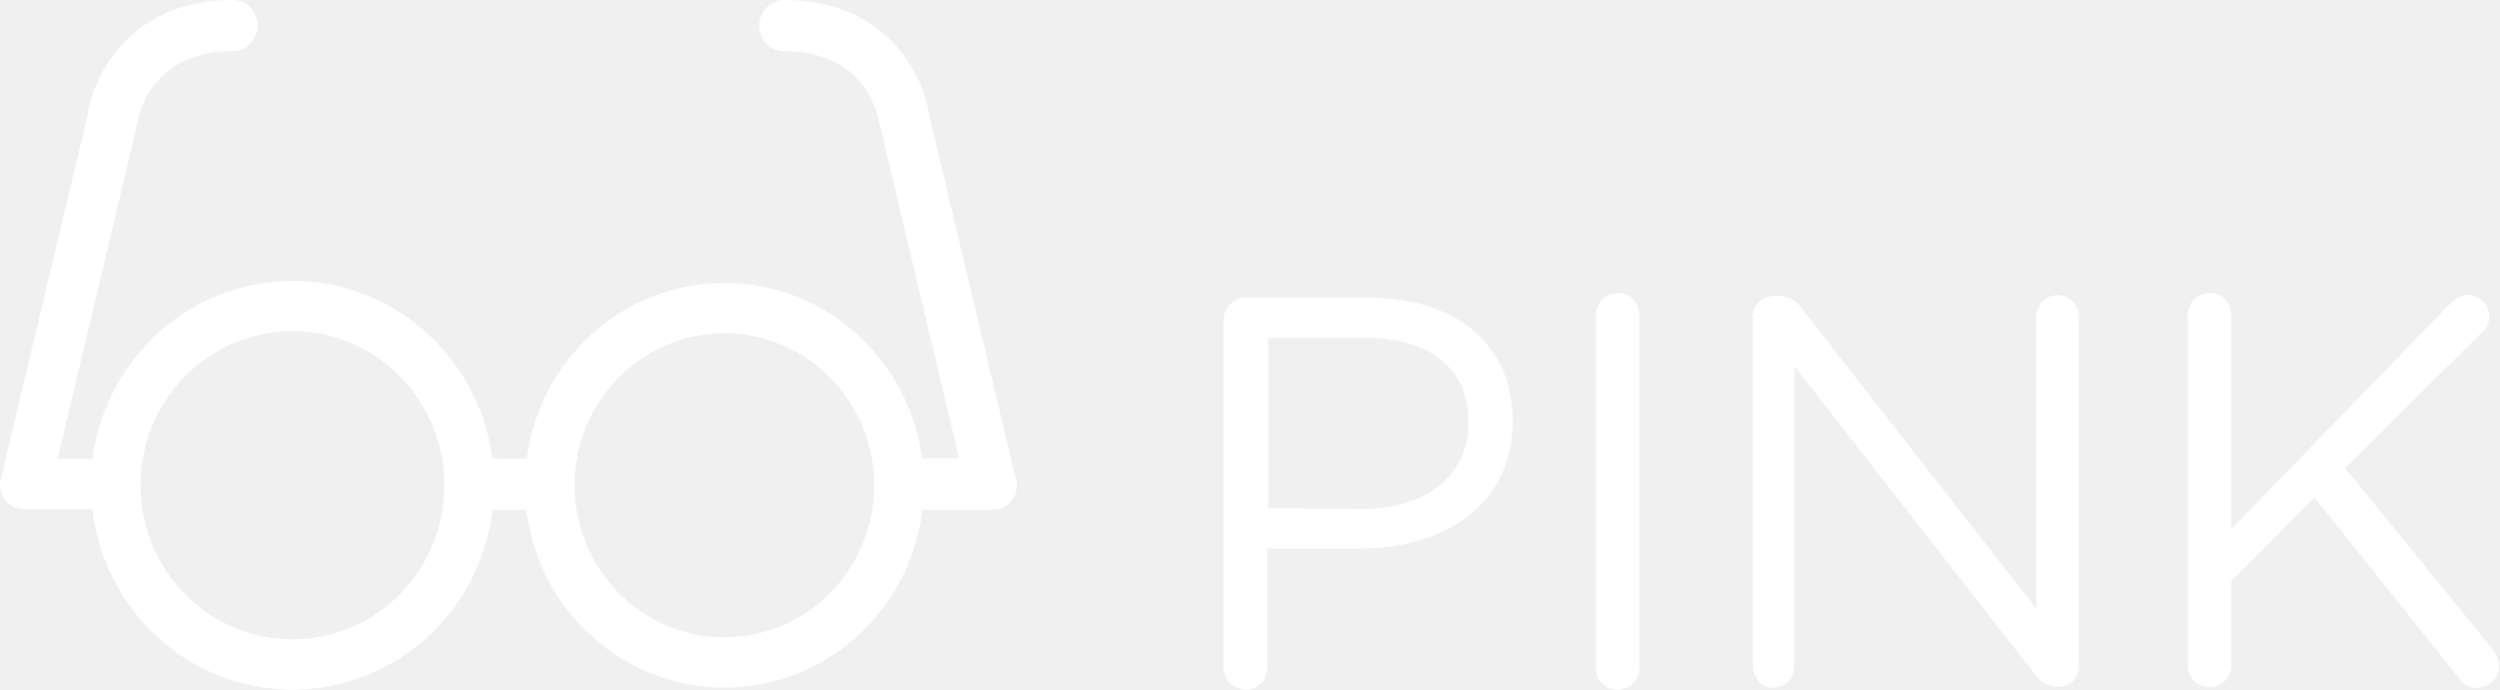
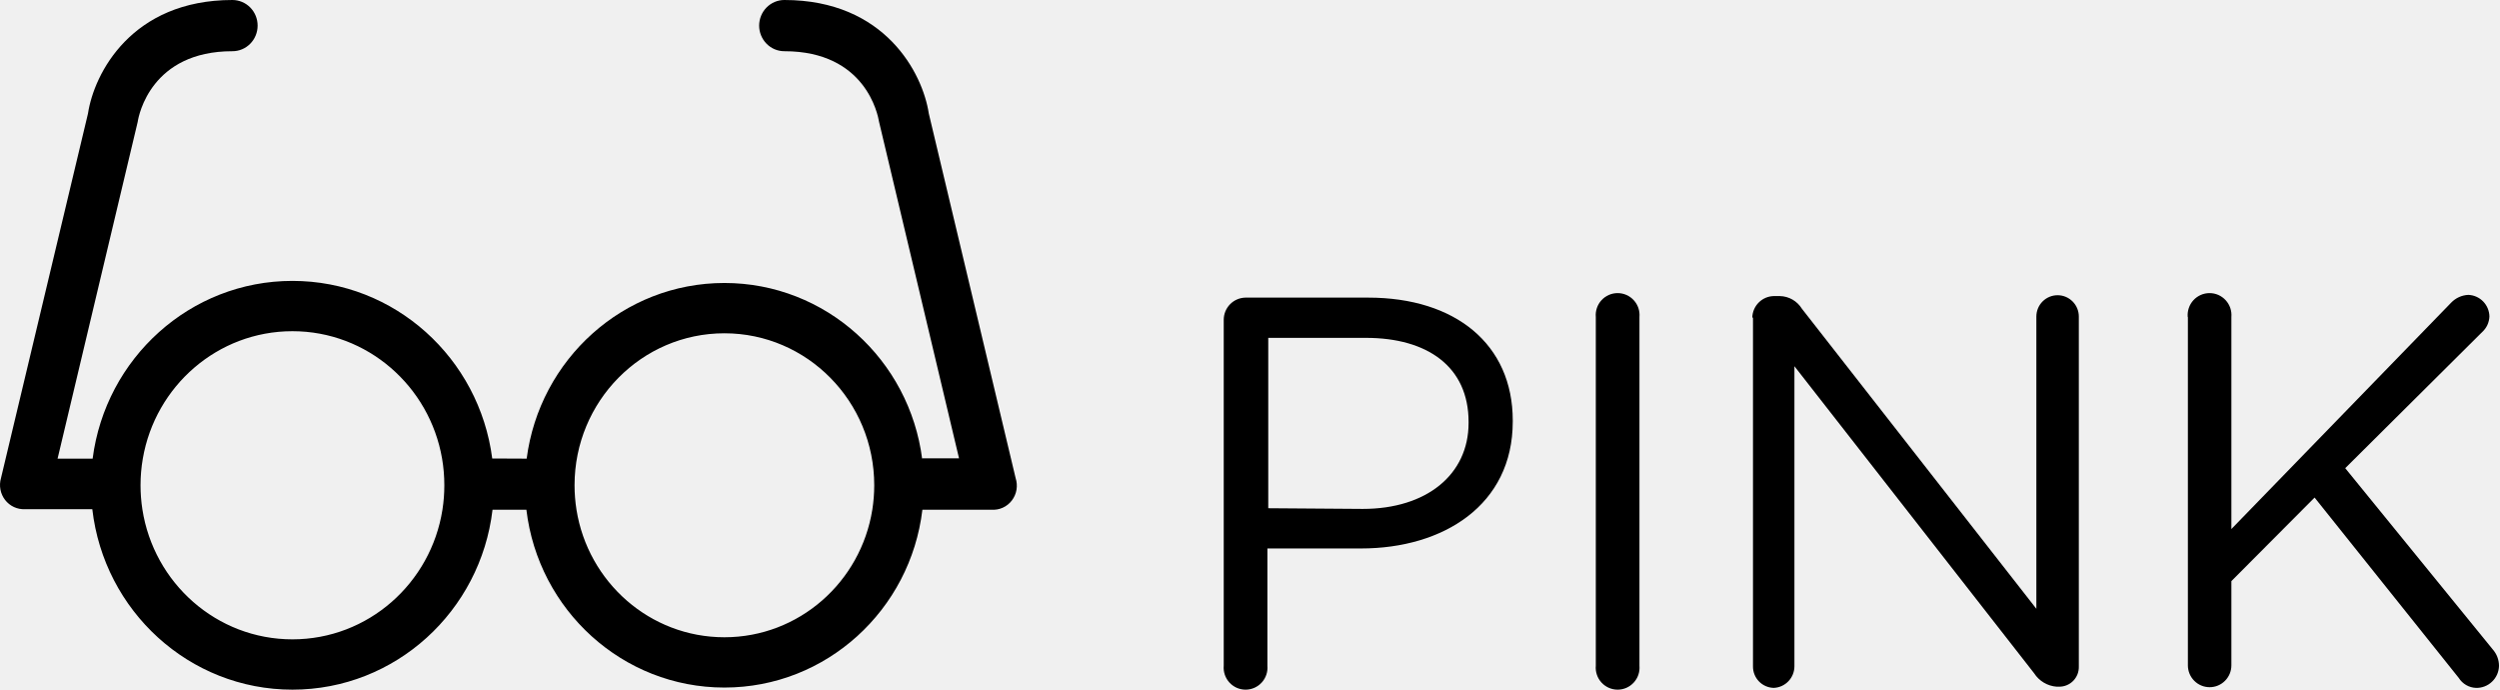
- <svg xmlns="http://www.w3.org/2000/svg" width="145" height="40" viewBox="0 0 145 40" fill="none">
-   <path fill-rule="evenodd" clip-rule="evenodd" d="M53.892 6.586L58.93 27.731C59.001 27.949 59.018 28.181 58.98 28.408C58.942 28.634 58.849 28.847 58.71 29.028C58.572 29.21 58.391 29.353 58.184 29.447C57.978 29.54 57.752 29.58 57.527 29.564H53.52C52.83 35.375 47.949 39.878 42.032 39.878C36.114 39.878 31.233 35.375 30.543 29.564H28.578C27.887 35.442 22.953 40 16.968 40C10.974 40 6.034 35.427 5.356 29.534H1.45C1.23 29.544 1.01 29.501 0.809 29.408C0.608 29.315 0.432 29.174 0.296 28.998C0.159 28.821 0.066 28.614 0.025 28.394C-0.017 28.174 -0.006 27.946 0.057 27.731L5.105 6.586C5.456 4.259 7.639 0 13.486 0C13.874 0 14.246 0.157 14.52 0.435C14.794 0.714 14.948 1.092 14.948 1.486C14.948 1.88 14.794 2.257 14.52 2.536C14.246 2.815 13.874 2.971 13.486 2.971C8.779 2.971 8.048 6.665 7.989 7.071L3.341 26.602H5.375C6.121 20.785 11.027 16.292 16.968 16.292C22.907 16.292 27.811 20.78 28.561 26.593L30.559 26.602C31.304 20.852 36.157 16.413 42.032 16.413C47.918 16.413 52.778 20.869 53.509 26.635V26.582H55.646L51.007 7.071C50.939 6.665 50.237 2.971 45.51 2.971C45.123 2.971 44.751 2.815 44.477 2.536C44.203 2.257 44.048 1.88 44.048 1.486C44.048 1.092 44.203 0.714 44.477 0.435C44.751 0.157 45.123 0 45.51 0C51.358 0 53.541 4.259 53.892 6.586ZM25.672 29.564C25.745 29.102 25.782 28.628 25.782 28.146C25.782 27.616 25.737 27.098 25.65 26.593C24.925 22.398 21.314 19.21 16.968 19.21C12.62 19.21 9.008 22.402 8.286 26.601C8.199 27.103 8.154 27.619 8.154 28.146C8.154 28.62 8.191 29.086 8.261 29.541C8.922 33.814 12.569 37.082 16.968 37.082C21.36 37.082 25.002 33.825 25.672 29.564ZM50.614 29.564C50.687 29.102 50.726 28.628 50.726 28.146C50.726 23.278 46.833 19.331 42.032 19.331C37.23 19.331 33.337 23.278 33.337 28.146C33.337 28.628 33.376 29.102 33.449 29.564C34.118 33.758 37.706 36.961 42.032 36.961C46.357 36.961 49.945 33.758 50.614 29.564Z" fill="white" />
-   <path d="M71.005 18.549C71.005 18.212 71.136 17.89 71.37 17.649C71.604 17.409 71.922 17.27 72.257 17.262H79.39C84.447 17.262 87.775 19.965 87.775 24.392V24.452C87.775 29.298 83.742 31.811 78.973 31.811H73.538V38.611C73.554 38.787 73.533 38.965 73.476 39.133C73.42 39.301 73.329 39.455 73.21 39.585C73.091 39.716 72.946 39.82 72.784 39.892C72.623 39.963 72.448 40 72.272 40C72.095 40 71.921 39.963 71.759 39.892C71.598 39.82 71.453 39.716 71.334 39.585C71.215 39.455 71.124 39.301 71.067 39.133C71.011 38.965 70.989 38.787 71.005 38.611V18.549ZM79.072 29.517C82.778 29.517 85.212 27.523 85.212 24.531V24.472C85.212 21.261 82.817 19.596 79.251 19.596H73.588V29.477L79.072 29.517Z" fill="white" />
-   <path d="M92.594 18.389C92.578 18.213 92.599 18.035 92.656 17.867C92.712 17.699 92.803 17.545 92.922 17.415C93.041 17.284 93.186 17.18 93.348 17.108C93.509 17.037 93.684 17 93.86 17C94.037 17 94.211 17.037 94.373 17.108C94.534 17.18 94.679 17.284 94.798 17.415C94.917 17.545 95.008 17.699 95.065 17.867C95.121 18.035 95.142 18.213 95.127 18.389V38.611C95.142 38.787 95.121 38.965 95.065 39.133C95.008 39.301 94.917 39.455 94.798 39.585C94.679 39.716 94.534 39.82 94.373 39.892C94.211 39.963 94.037 40 93.86 40C93.684 40 93.509 39.963 93.348 39.892C93.186 39.82 93.041 39.716 92.922 39.585C92.803 39.455 92.712 39.301 92.656 39.133C92.599 38.965 92.578 38.787 92.594 38.611V18.389Z" fill="white" />
-   <path d="M101.674 18.419C101.682 18.089 101.816 17.775 102.05 17.543C102.283 17.31 102.597 17.178 102.926 17.172H103.273C103.532 17.178 103.784 17.248 104.008 17.377C104.232 17.506 104.42 17.689 104.555 17.91L118.156 35.31V18.359C118.156 18.031 118.286 17.717 118.517 17.485C118.748 17.253 119.061 17.123 119.388 17.123C119.715 17.123 120.028 17.253 120.259 17.485C120.49 17.717 120.62 18.031 120.62 18.359V38.651C120.625 38.805 120.599 38.959 120.544 39.103C120.488 39.247 120.403 39.378 120.296 39.488C120.188 39.598 120.059 39.685 119.916 39.743C119.774 39.802 119.621 39.83 119.467 39.828H119.338C119.074 39.809 118.818 39.729 118.591 39.594C118.363 39.459 118.17 39.273 118.027 39.05L104.118 21.241V38.651C104.116 38.972 103.991 39.281 103.769 39.512C103.547 39.744 103.246 39.882 102.926 39.897C102.601 39.892 102.291 39.758 102.064 39.525C101.837 39.291 101.711 38.977 101.714 38.651V18.419H101.674Z" fill="white" />
-   <path d="M126.938 18.389C126.923 18.213 126.944 18.035 127.001 17.867C127.057 17.699 127.148 17.545 127.267 17.415C127.386 17.284 127.531 17.18 127.693 17.108C127.854 17.037 128.029 17 128.205 17C128.382 17 128.556 17.037 128.718 17.108C128.879 17.18 129.024 17.284 129.143 17.415C129.262 17.545 129.353 17.699 129.41 17.867C129.466 18.035 129.487 18.213 129.472 18.389V30.684L142.228 17.551C142.49 17.28 142.845 17.119 143.222 17.103C143.547 17.116 143.855 17.253 144.082 17.486C144.309 17.72 144.439 18.032 144.444 18.359C144.437 18.529 144.396 18.696 144.325 18.85C144.253 19.004 144.152 19.142 144.026 19.256L136.078 27.154L144.652 37.684C144.876 37.944 145 38.277 145 38.621C144.996 38.793 144.958 38.963 144.889 39.121C144.819 39.279 144.719 39.421 144.594 39.539C144.47 39.658 144.323 39.751 144.162 39.812C144.002 39.874 143.831 39.903 143.659 39.897C143.459 39.889 143.264 39.832 143.091 39.731C142.918 39.631 142.772 39.489 142.665 39.319L134.3 28.859L129.472 33.705V38.591C129.472 38.757 129.439 38.922 129.376 39.076C129.312 39.229 129.219 39.369 129.102 39.486C128.985 39.604 128.846 39.697 128.693 39.761C128.54 39.825 128.376 39.857 128.21 39.857C128.044 39.857 127.88 39.825 127.727 39.761C127.574 39.697 127.435 39.604 127.318 39.486C127.201 39.369 127.108 39.229 127.044 39.076C126.981 38.922 126.948 38.757 126.948 38.591V18.389H126.938Z" fill="white" />
+ <svg xmlns="http://www.w3.org/2000/svg" width="145" height="40" viewBox="0 0 145 40">
+   <path fill-rule="evenodd" clip-rule="evenodd" d="M53.892 6.586L58.93 27.731C59.001 27.949 59.018 28.181 58.98 28.408C58.942 28.634 58.849 28.847 58.71 29.028C58.572 29.21 58.391 29.353 58.184 29.447C57.978 29.54 57.752 29.58 57.527 29.564H53.52C52.83 35.375 47.949 39.878 42.032 39.878C36.114 39.878 31.233 35.375 30.543 29.564H28.578C27.887 35.442 22.953 40 16.968 40C10.974 40 6.034 35.427 5.356 29.534H1.45C1.23 29.544 1.01 29.501 0.809 29.408C0.608 29.315 0.432 29.174 0.296 28.998C0.159 28.821 0.066 28.614 0.025 28.394C-0.017 28.174 -0.006 27.946 0.057 27.731L5.105 6.586C5.456 4.259 7.639 0 13.486 0C13.874 0 14.246 0.157 14.52 0.435C14.794 0.714 14.948 1.092 14.948 1.486C14.948 1.88 14.794 2.257 14.52 2.536C14.246 2.815 13.874 2.971 13.486 2.971C8.779 2.971 8.048 6.665 7.989 7.071L3.341 26.602H5.375C6.121 20.785 11.027 16.292 16.968 16.292C22.907 16.292 27.811 20.78 28.561 26.593L30.559 26.602C31.304 20.852 36.157 16.413 42.032 16.413C47.918 16.413 52.778 20.869 53.509 26.635V26.582H55.646L51.007 7.071C50.939 6.665 50.237 2.971 45.51 2.971C45.123 2.971 44.751 2.815 44.477 2.536C44.203 2.257 44.048 1.88 44.048 1.486C44.048 1.092 44.203 0.714 44.477 0.435C44.751 0.157 45.123 0 45.51 0C51.358 0 53.541 4.259 53.892 6.586ZM25.672 29.564C25.745 29.102 25.782 28.628 25.782 28.146C25.782 27.616 25.737 27.098 25.65 26.593C24.925 22.398 21.314 19.21 16.968 19.21C12.62 19.21 9.008 22.402 8.286 26.601C8.199 27.103 8.154 27.619 8.154 28.146C8.154 28.62 8.191 29.086 8.261 29.541C8.922 33.814 12.569 37.082 16.968 37.082C21.36 37.082 25.002 33.825 25.672 29.564ZM50.614 29.564C50.687 29.102 50.726 28.628 50.726 28.146C50.726 23.278 46.833 19.331 42.032 19.331C37.23 19.331 33.337 23.278 33.337 28.146C33.337 28.628 33.376 29.102 33.449 29.564C34.118 33.758 37.706 36.961 42.032 36.961C46.357 36.961 49.945 33.758 50.614 29.564Z" />
+   <path d="M71.005 18.549C71.005 18.212 71.136 17.89 71.37 17.649C71.604 17.409 71.922 17.27 72.257 17.262H79.39C84.447 17.262 87.775 19.965 87.775 24.392V24.452C87.775 29.298 83.742 31.811 78.973 31.811H73.538V38.611C73.554 38.787 73.533 38.965 73.476 39.133C73.42 39.301 73.329 39.455 73.21 39.585C73.091 39.716 72.946 39.82 72.784 39.892C72.623 39.963 72.448 40 72.272 40C72.095 40 71.921 39.963 71.759 39.892C71.598 39.82 71.453 39.716 71.334 39.585C71.215 39.455 71.124 39.301 71.067 39.133C71.011 38.965 70.989 38.787 71.005 38.611V18.549ZM79.072 29.517C82.778 29.517 85.212 27.523 85.212 24.531V24.472C85.212 21.261 82.817 19.596 79.251 19.596H73.588V29.477L79.072 29.517Z" />
+   <path d="M92.594 18.389C92.578 18.213 92.599 18.035 92.656 17.867C92.712 17.699 92.803 17.545 92.922 17.415C93.041 17.284 93.186 17.18 93.348 17.108C93.509 17.037 93.684 17 93.86 17C94.037 17 94.211 17.037 94.373 17.108C94.534 17.18 94.679 17.284 94.798 17.415C94.917 17.545 95.008 17.699 95.065 17.867C95.121 18.035 95.142 18.213 95.127 18.389V38.611C95.142 38.787 95.121 38.965 95.065 39.133C95.008 39.301 94.917 39.455 94.798 39.585C94.679 39.716 94.534 39.82 94.373 39.892C94.211 39.963 94.037 40 93.86 40C93.684 40 93.509 39.963 93.348 39.892C93.186 39.82 93.041 39.716 92.922 39.585C92.803 39.455 92.712 39.301 92.656 39.133C92.599 38.965 92.578 38.787 92.594 38.611V18.389Z" />
+   <path d="M101.674 18.419C101.682 18.089 101.816 17.775 102.05 17.543C102.283 17.31 102.597 17.178 102.926 17.172H103.273C103.532 17.178 103.784 17.248 104.008 17.377C104.232 17.506 104.42 17.689 104.555 17.91L118.156 35.31V18.359C118.156 18.031 118.286 17.717 118.517 17.485C118.748 17.253 119.061 17.123 119.388 17.123C119.715 17.123 120.028 17.253 120.259 17.485C120.49 17.717 120.62 18.031 120.62 18.359V38.651C120.625 38.805 120.599 38.959 120.544 39.103C120.488 39.247 120.403 39.378 120.296 39.488C120.188 39.598 120.059 39.685 119.916 39.743C119.774 39.802 119.621 39.83 119.467 39.828H119.338C119.074 39.809 118.818 39.729 118.591 39.594C118.363 39.459 118.17 39.273 118.027 39.05L104.118 21.241V38.651C104.116 38.972 103.991 39.281 103.769 39.512C103.547 39.744 103.246 39.882 102.926 39.897C102.601 39.892 102.291 39.758 102.064 39.525C101.837 39.291 101.711 38.977 101.714 38.651V18.419H101.674Z" />
+   <path d="M126.938 18.389C126.923 18.213 126.944 18.035 127.001 17.867C127.057 17.699 127.148 17.545 127.267 17.415C127.386 17.284 127.531 17.18 127.693 17.108C127.854 17.037 128.029 17 128.205 17C128.382 17 128.556 17.037 128.718 17.108C128.879 17.18 129.024 17.284 129.143 17.415C129.262 17.545 129.353 17.699 129.41 17.867C129.466 18.035 129.487 18.213 129.472 18.389V30.684L142.228 17.551C142.49 17.28 142.845 17.119 143.222 17.103C143.547 17.116 143.855 17.253 144.082 17.486C144.309 17.72 144.439 18.032 144.444 18.359C144.437 18.529 144.396 18.696 144.325 18.85C144.253 19.004 144.152 19.142 144.026 19.256L136.078 27.154L144.652 37.684C144.876 37.944 145 38.277 145 38.621C144.996 38.793 144.958 38.963 144.889 39.121C144.819 39.279 144.719 39.421 144.594 39.539C144.47 39.658 144.323 39.751 144.162 39.812C144.002 39.874 143.831 39.903 143.659 39.897C143.459 39.889 143.264 39.832 143.091 39.731C142.918 39.631 142.772 39.489 142.665 39.319L134.3 28.859L129.472 33.705V38.591C129.472 38.757 129.439 38.922 129.376 39.076C129.312 39.229 129.219 39.369 129.102 39.486C128.985 39.604 128.846 39.697 128.693 39.761C128.54 39.825 128.376 39.857 128.21 39.857C128.044 39.857 127.88 39.825 127.727 39.761C127.574 39.697 127.435 39.604 127.318 39.486C127.201 39.369 127.108 39.229 127.044 39.076C126.981 38.922 126.948 38.757 126.948 38.591V18.389H126.938Z" />
</svg>
